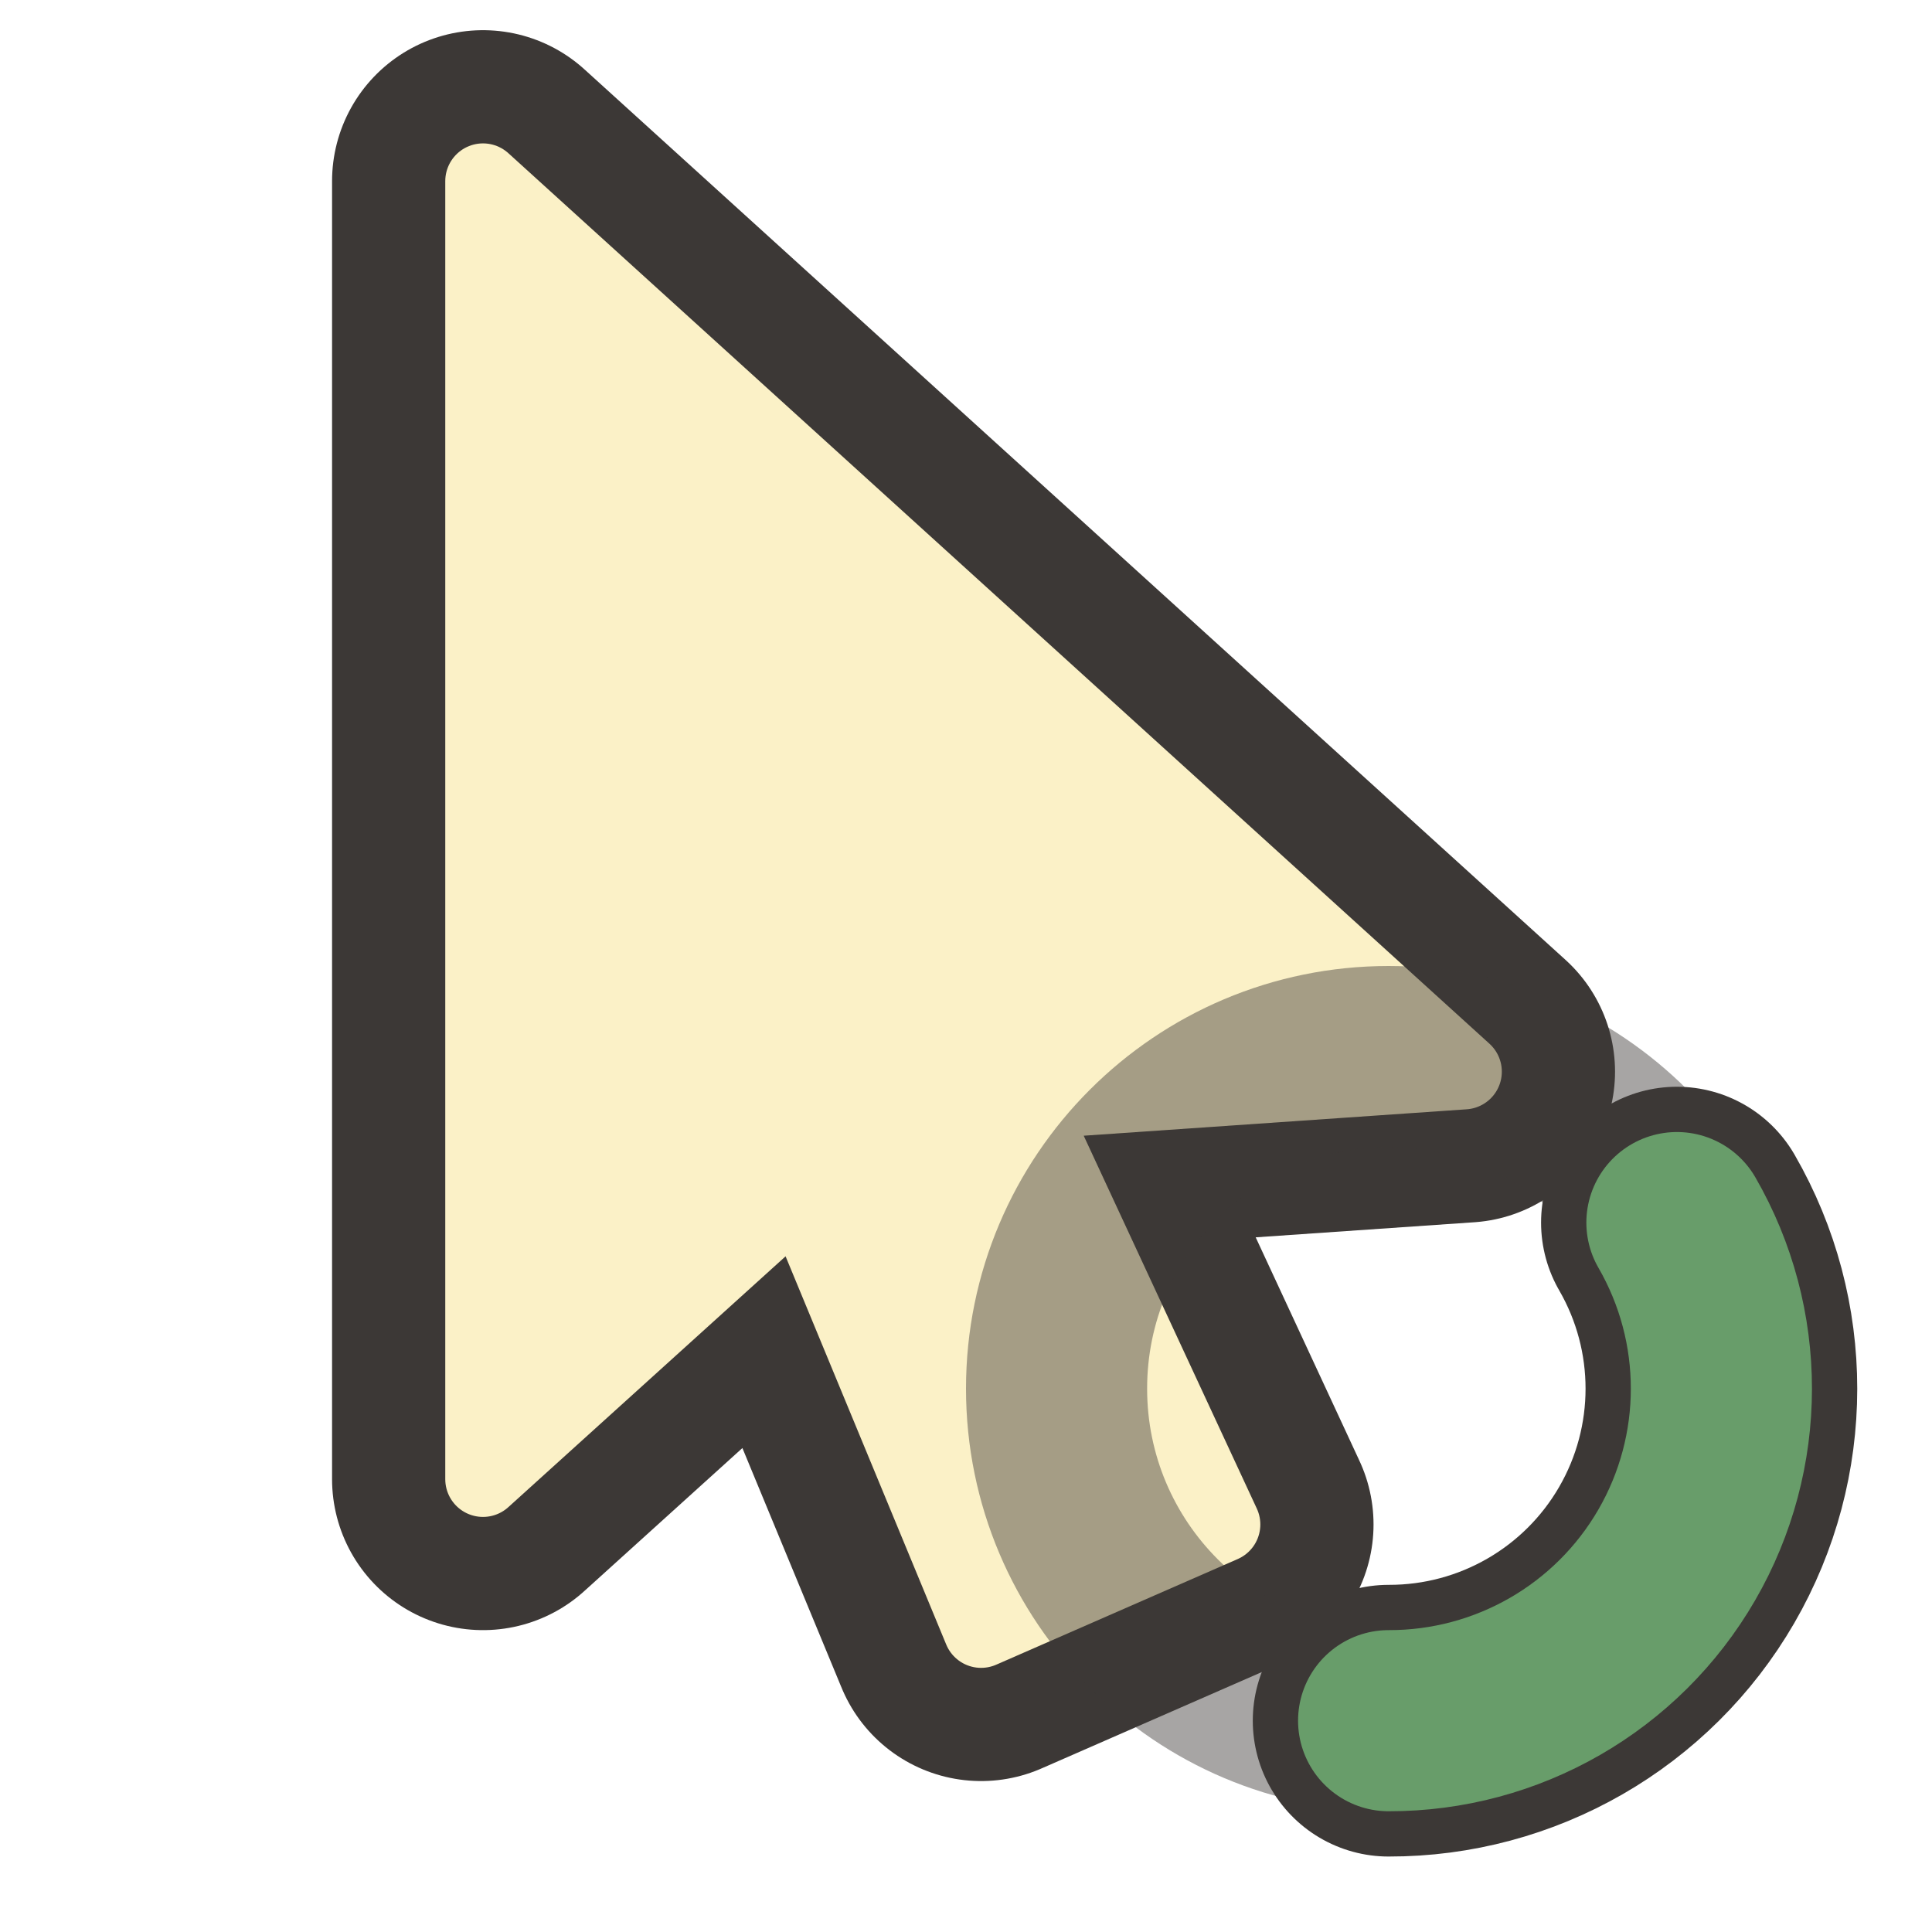
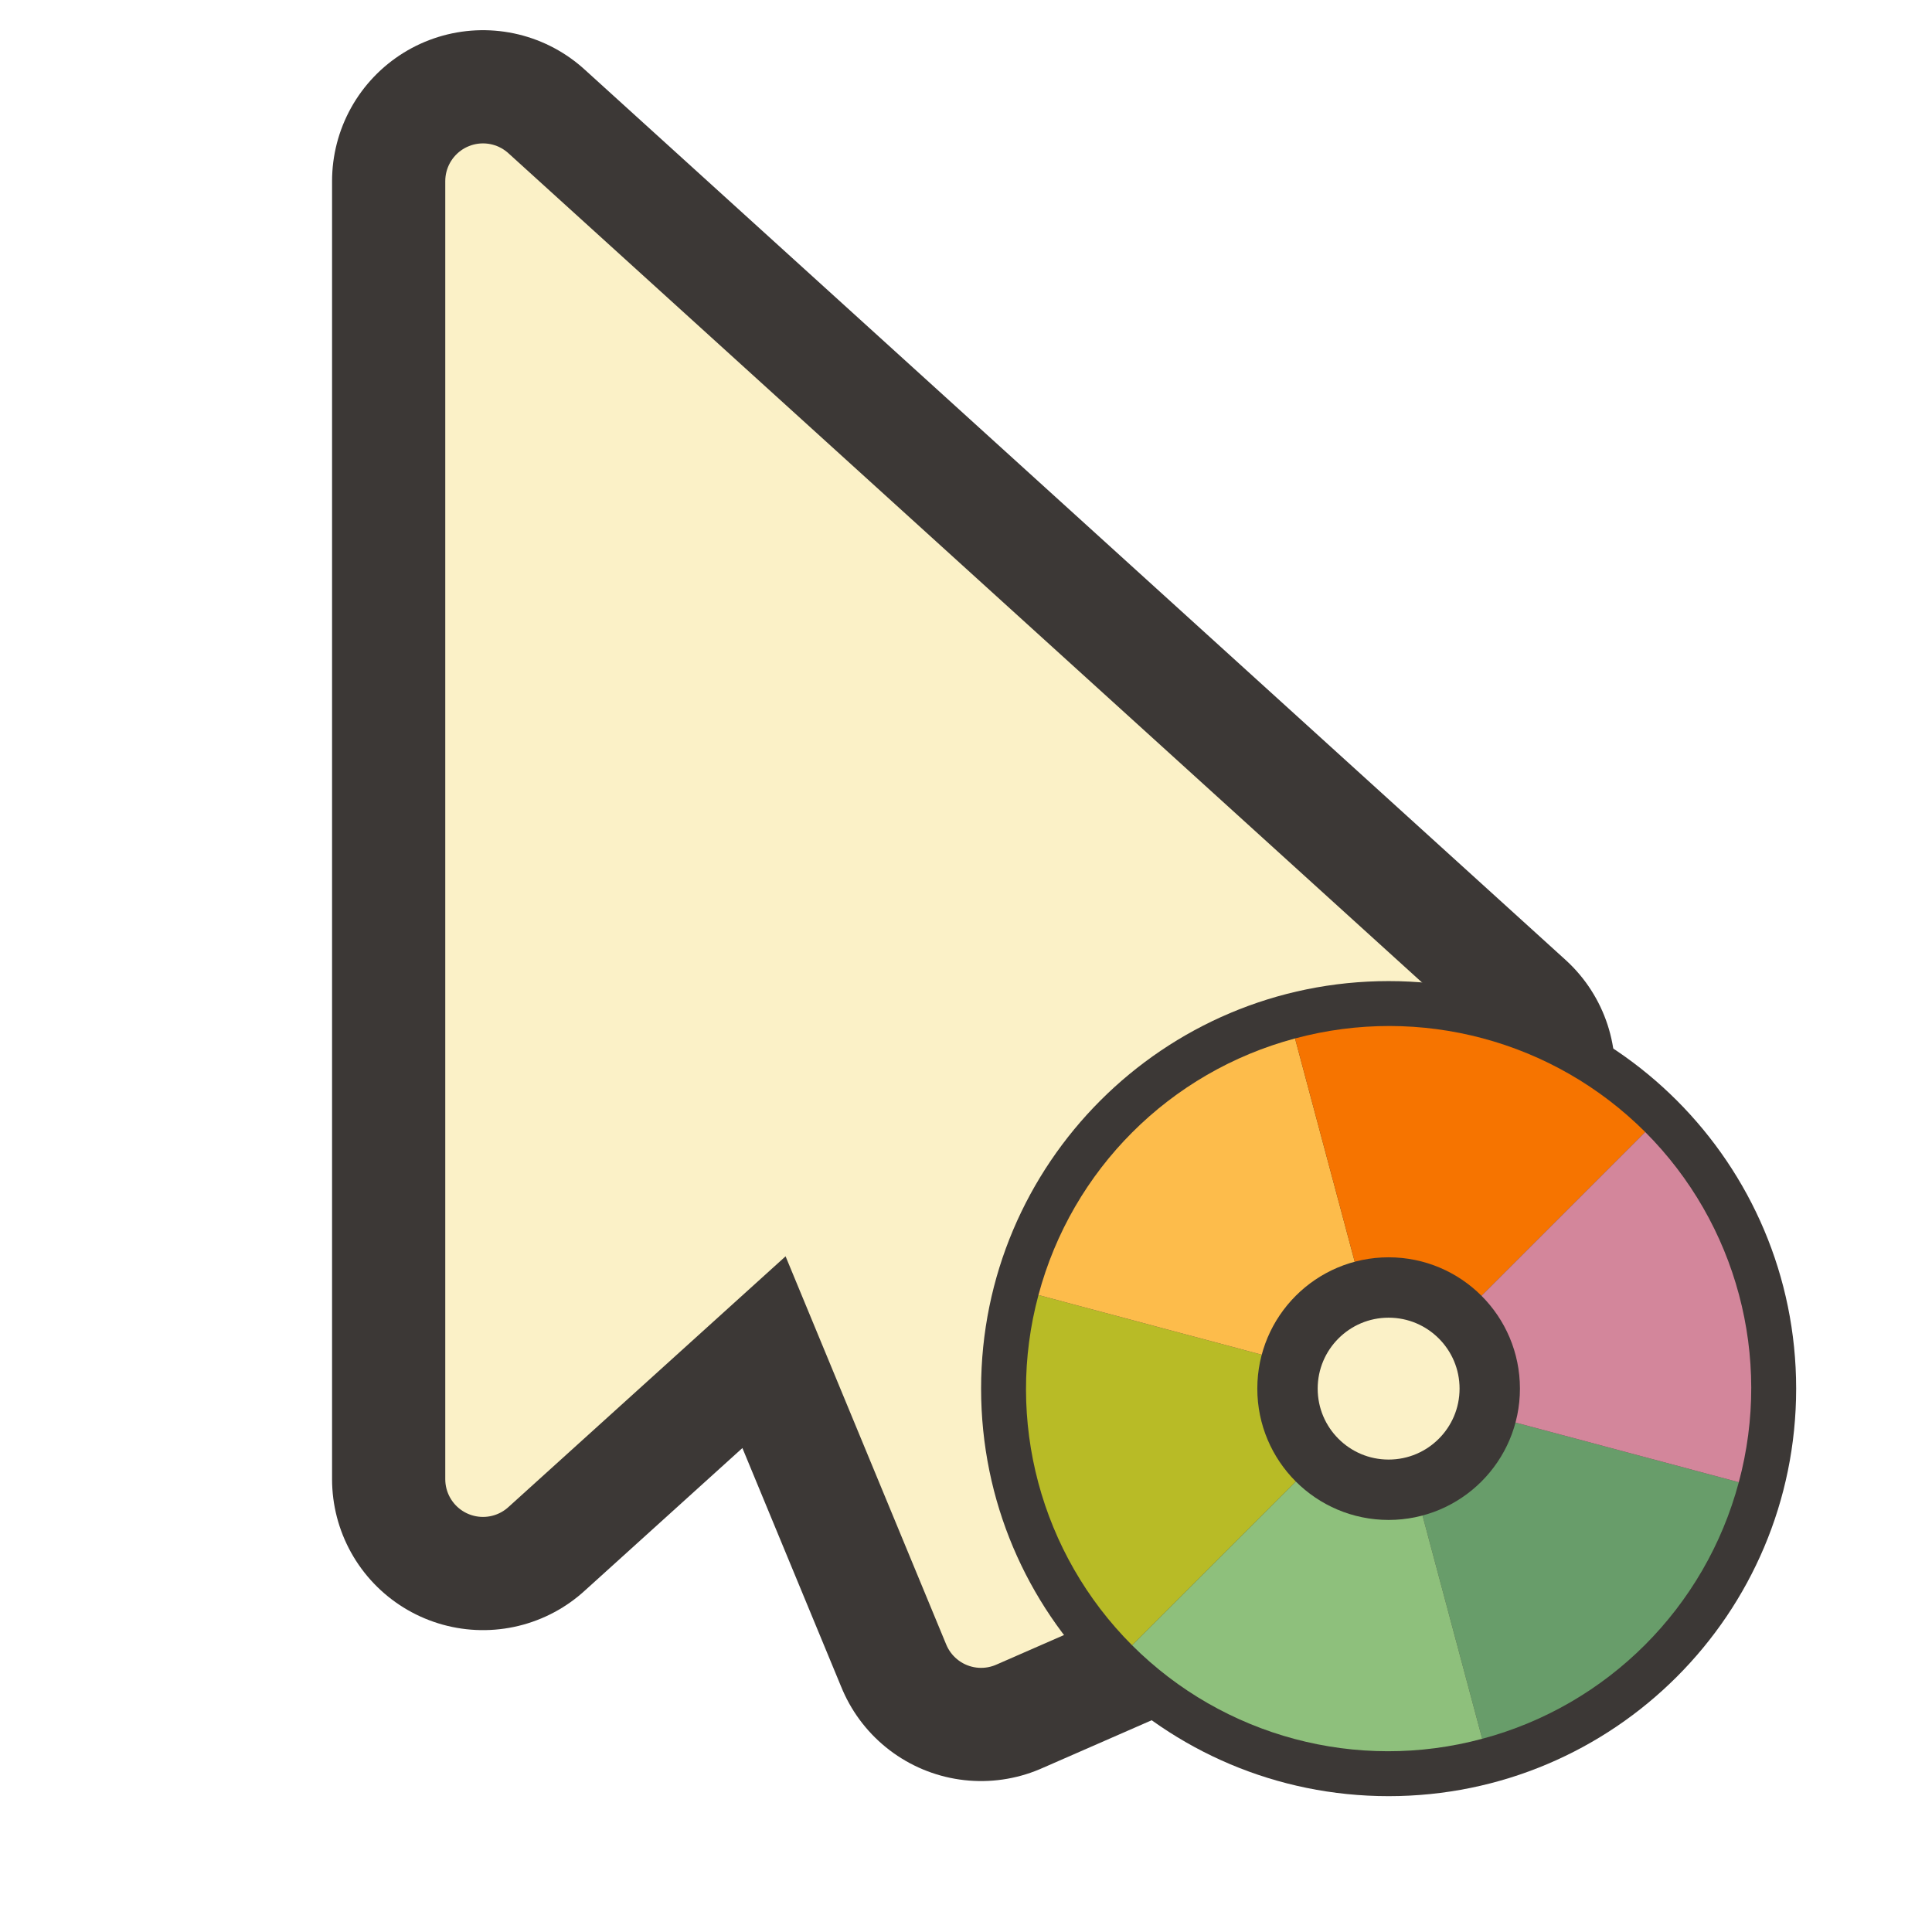
<svg xmlns="http://www.w3.org/2000/svg" viewBox="0 0 128 128" width="128" height="128">
  <path d="M 32 12 L 32 98 L 53 79 L 65 108 L 81 101 L 68 73 L 97 71 Z" fill="#3c3836" stroke="#3c3836" stroke-width="20" stroke-linejoin="round" stroke-linecap="round" />
  <path d="M 32 12 L 32 98 L 53 79 L 65 108 L 81 101 L 68 73 L 97 71 Z" fill="#fbf1c7" stroke="#fbf1c7" stroke-width="5" stroke-linejoin="round" stroke-linecap="round" />
-   <circle cx="92" cy="92" r="22" fill="none" stroke="#3c3836" stroke-width="12" opacity="0.45" />
-   <path d="M 111.1 81.0 A 22 22 0 0 1 92.0 114.0" fill="none" stroke="#3c3836" stroke-width="18" stroke-linecap="round" />
-   <path d="M 111.1 81.0 A 22 22 0 0 1 92.0 114.0" fill="none" stroke="#689d6a" stroke-width="12" stroke-linecap="round" />
+   <circle cx="92" cy="92" r="27" fill="#3c3836" />
+   <path d="M 92 92 L 115.2 98.2 A 24 24 0 0 1 98.2 115.2 Z" fill="#689d6a" />
+   <path d="M 92 92 L 98.2 115.2 A 24 24 0 0 1 75.0 109.0 Z" fill="#8ec07c" />
+   <path d="M 92 92 L 75.0 109.0 A 24 24 0 0 1 68.8 85.8 Z" fill="#b8bb26" />
+   <path d="M 92 92 L 68.8 85.8 A 24 24 0 0 1 85.8 68.8 Z" fill="#fdbc4b" />
+   <path d="M 92 92 L 85.8 68.8 A 24 24 0 0 1 109.0 75.0 Z" fill="#f67400" />
+   <path d="M 92 92 L 109.0 75.0 A 24 24 0 0 1 115.2 98.2 Z" fill="#d3869b" />
+   <circle cx="92" cy="92" r="6.7" fill="#fbf1c7" stroke="#3c3836" stroke-width="4" />
</svg>
